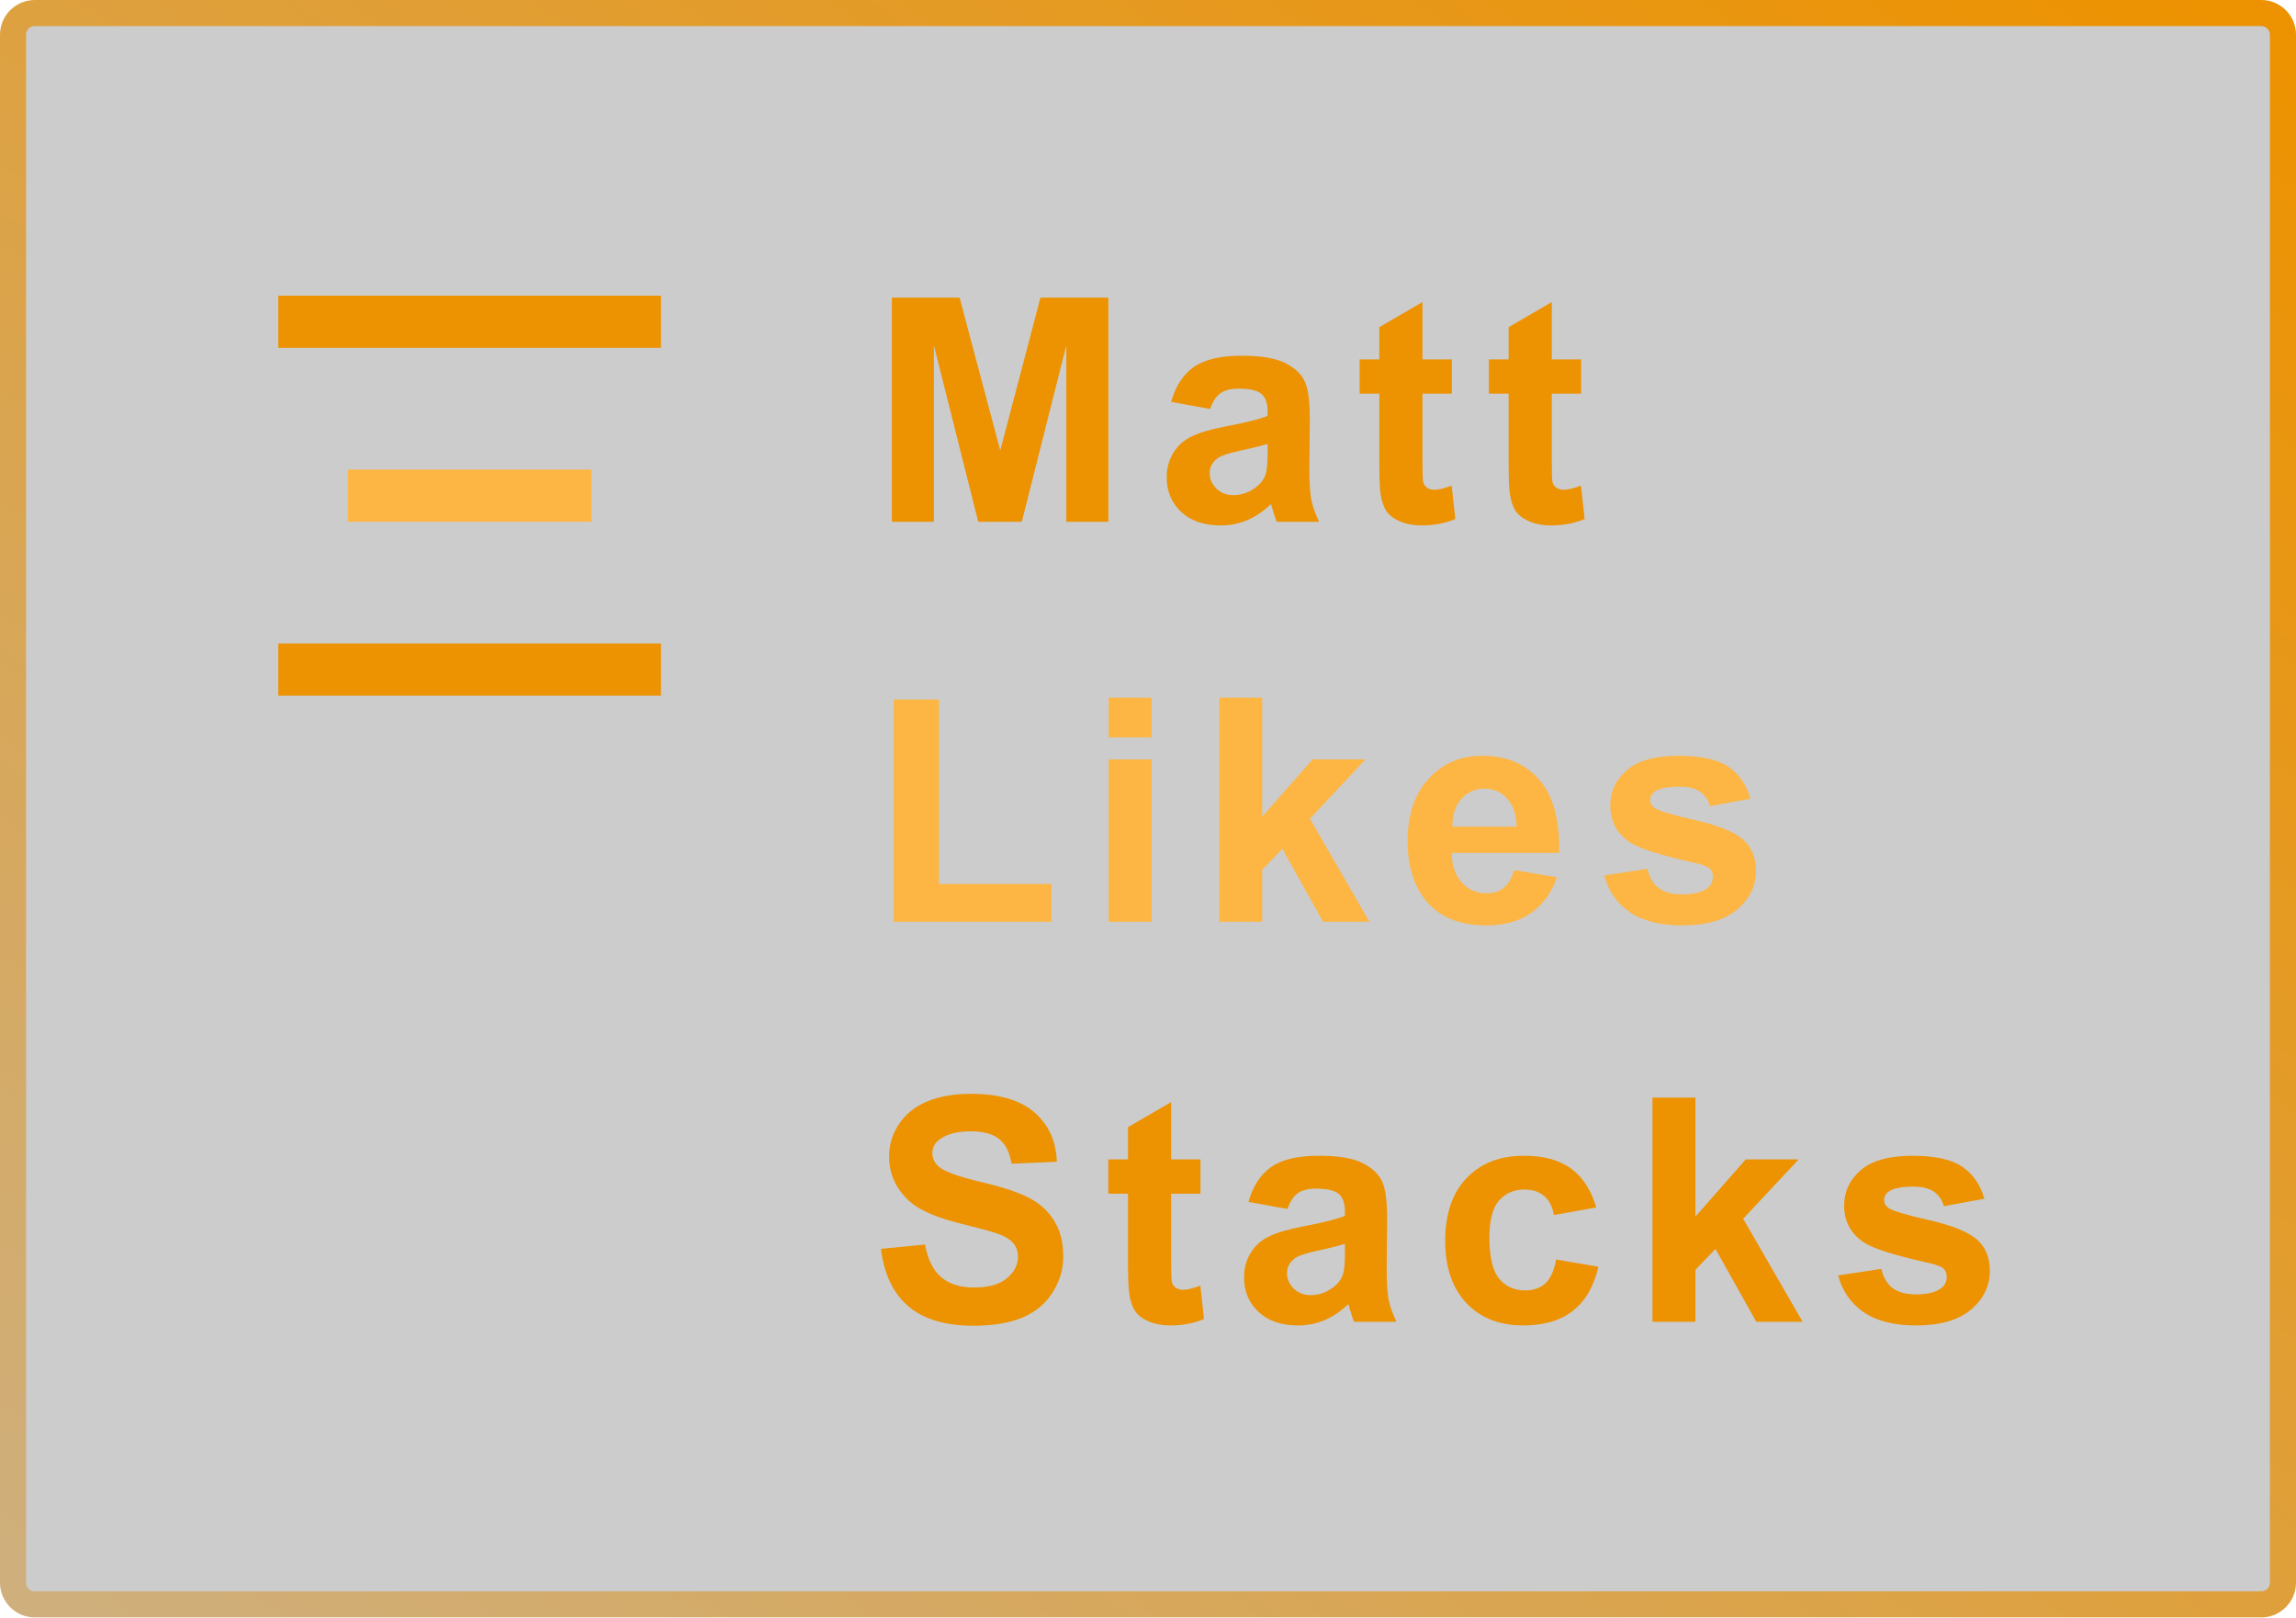
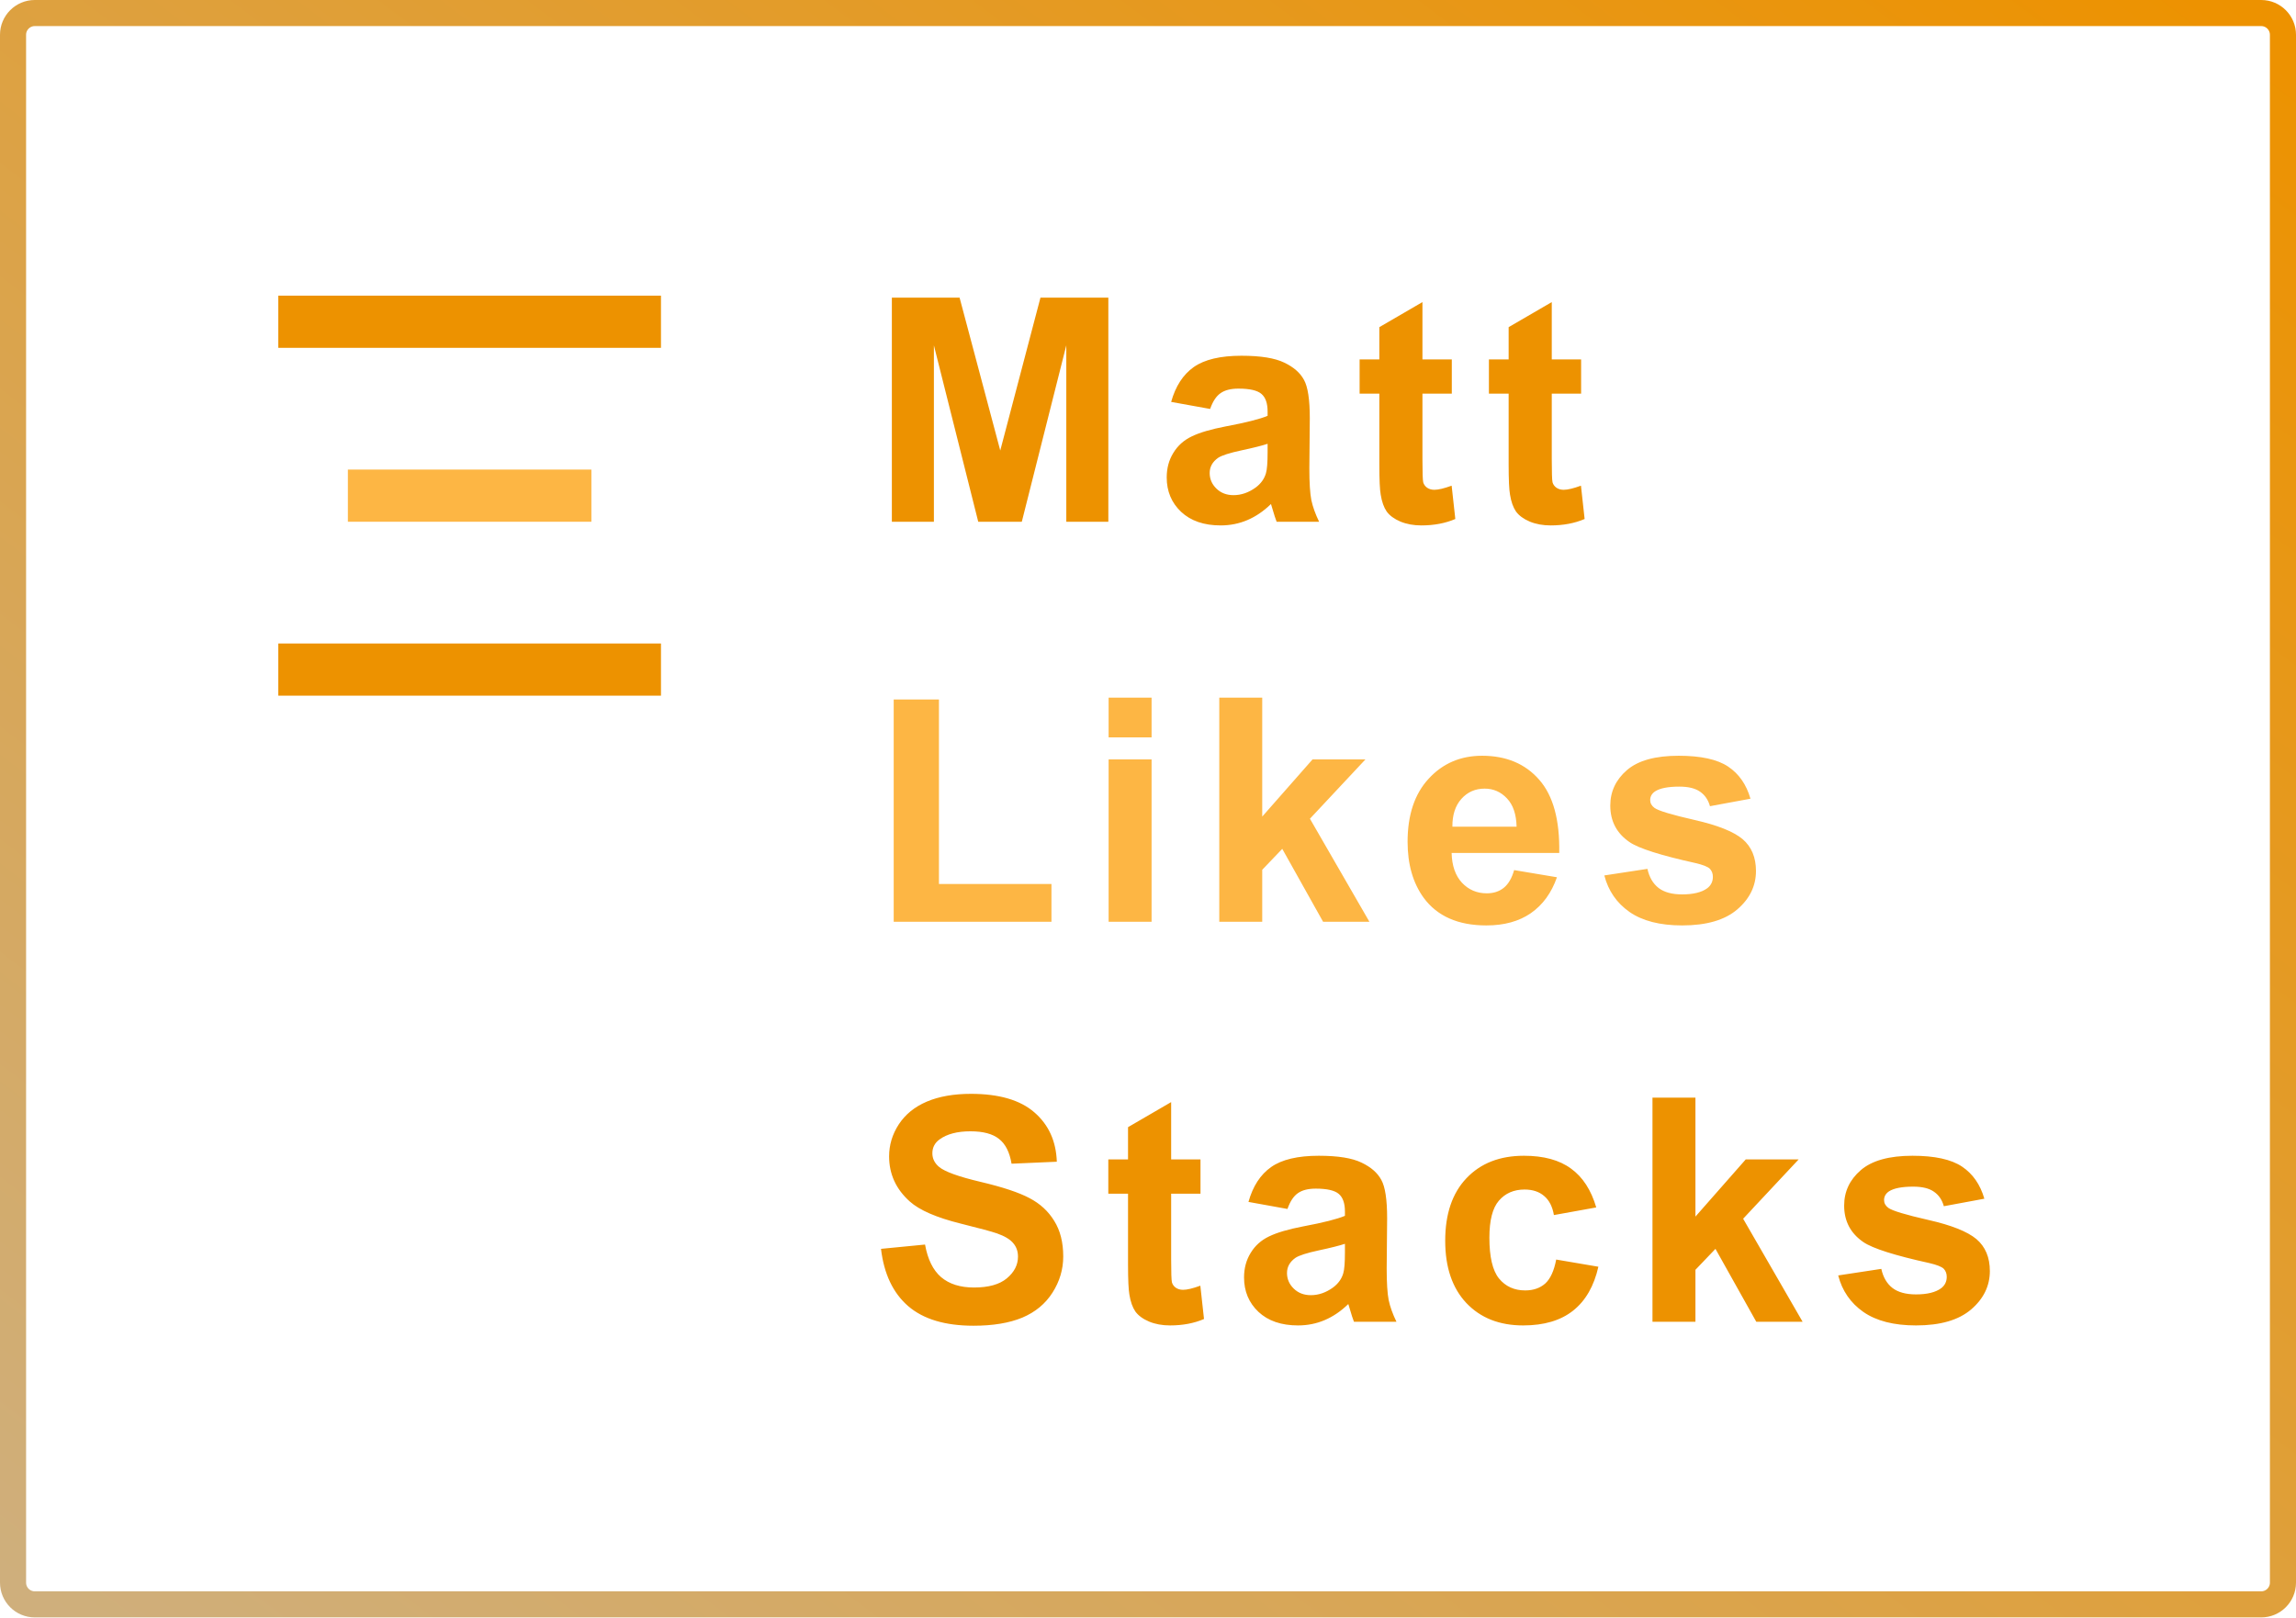
<svg xmlns="http://www.w3.org/2000/svg" width="132" height="93" viewBox="0 0 132 93" fill="none">
-   <rect x="0.75" y="0.75" width="130.5" height="91.5" rx="1.25" fill="black" fill-opacity="0.2" stroke="url(#paint0_linear_195_130)" stroke-width="1.5" />
  <path d="M51.274 30V17.115H55.168L57.506 25.904L59.817 17.115H63.72V30H61.303V19.857L58.745 30H56.24L53.691 19.857V30H51.274ZM69.572 23.514L67.331 23.109C67.583 22.207 68.016 21.539 68.631 21.105C69.247 20.672 70.161 20.455 71.374 20.455C72.475 20.455 73.296 20.587 73.835 20.851C74.374 21.108 74.751 21.439 74.968 21.844C75.191 22.242 75.302 22.977 75.302 24.05L75.276 26.933C75.276 27.753 75.314 28.359 75.39 28.752C75.472 29.139 75.622 29.555 75.838 30H73.395C73.331 29.836 73.251 29.593 73.158 29.27C73.117 29.124 73.088 29.027 73.07 28.98C72.648 29.391 72.197 29.698 71.716 29.903C71.236 30.108 70.723 30.211 70.178 30.211C69.217 30.211 68.459 29.95 67.902 29.429C67.351 28.907 67.076 28.248 67.076 27.451C67.076 26.924 67.202 26.455 67.454 26.045C67.706 25.629 68.057 25.312 68.508 25.096C68.965 24.873 69.622 24.68 70.477 24.516C71.631 24.299 72.431 24.097 72.876 23.909V23.663C72.876 23.189 72.759 22.852 72.525 22.652C72.291 22.447 71.848 22.345 71.198 22.345C70.758 22.345 70.416 22.433 70.169 22.608C69.923 22.778 69.724 23.08 69.572 23.514ZM72.876 25.518C72.56 25.623 72.059 25.749 71.374 25.895C70.688 26.042 70.24 26.186 70.029 26.326C69.707 26.555 69.546 26.845 69.546 27.196C69.546 27.542 69.674 27.841 69.932 28.093C70.19 28.345 70.518 28.471 70.917 28.471C71.362 28.471 71.787 28.324 72.191 28.031C72.49 27.809 72.686 27.536 72.78 27.214C72.844 27.003 72.876 26.602 72.876 26.01V25.518ZM83.466 20.666V22.635H81.778V26.396C81.778 27.158 81.793 27.604 81.822 27.732C81.858 27.855 81.931 27.958 82.042 28.04C82.159 28.122 82.3 28.163 82.464 28.163C82.692 28.163 83.024 28.084 83.457 27.926L83.668 29.842C83.094 30.088 82.444 30.211 81.717 30.211C81.272 30.211 80.87 30.138 80.513 29.991C80.155 29.839 79.892 29.645 79.722 29.411C79.558 29.171 79.444 28.849 79.379 28.444C79.326 28.157 79.3 27.577 79.3 26.704V22.635H78.166V20.666H79.3V18.811L81.778 17.37V20.666H83.466ZM90.9 20.666V22.635H89.213V26.396C89.213 27.158 89.227 27.604 89.257 27.732C89.292 27.855 89.365 27.958 89.476 28.04C89.593 28.122 89.734 28.163 89.898 28.163C90.127 28.163 90.458 28.084 90.891 27.926L91.102 29.842C90.528 30.088 89.878 30.211 89.151 30.211C88.706 30.211 88.304 30.138 87.947 29.991C87.59 29.839 87.326 29.645 87.156 29.411C86.992 29.171 86.878 28.849 86.813 28.444C86.76 28.157 86.734 27.577 86.734 26.704V22.635H85.6V20.666H86.734V18.811L89.213 17.37V20.666H90.9ZM50.65 71.808L53.182 71.561C53.334 72.411 53.642 73.035 54.105 73.434C54.573 73.832 55.203 74.031 55.994 74.031C56.832 74.031 57.462 73.856 57.884 73.504C58.312 73.147 58.525 72.731 58.525 72.256C58.525 71.951 58.435 71.693 58.253 71.482C58.077 71.266 57.767 71.078 57.321 70.92C57.017 70.814 56.322 70.627 55.238 70.357C53.844 70.012 52.865 69.587 52.303 69.083C51.512 68.374 51.116 67.51 51.116 66.49C51.116 65.834 51.301 65.222 51.67 64.653C52.045 64.079 52.581 63.643 53.278 63.344C53.981 63.045 54.828 62.895 55.818 62.895C57.435 62.895 58.651 63.25 59.466 63.959C60.286 64.668 60.717 65.614 60.758 66.798L58.156 66.912C58.045 66.25 57.805 65.775 57.435 65.488C57.072 65.195 56.524 65.049 55.792 65.049C55.036 65.049 54.444 65.204 54.017 65.515C53.741 65.714 53.603 65.981 53.603 66.314C53.603 66.619 53.732 66.88 53.99 67.097C54.318 67.372 55.115 67.659 56.381 67.958C57.647 68.257 58.581 68.567 59.185 68.89C59.794 69.206 60.269 69.643 60.608 70.199C60.954 70.75 61.127 71.433 61.127 72.247C61.127 72.985 60.922 73.677 60.512 74.321C60.102 74.966 59.522 75.446 58.772 75.763C58.022 76.073 57.087 76.228 55.968 76.228C54.339 76.228 53.088 75.853 52.215 75.103C51.342 74.348 50.82 73.249 50.65 71.808ZM69.018 66.666V68.635H67.331V72.397C67.331 73.158 67.345 73.603 67.375 73.732C67.41 73.856 67.483 73.958 67.594 74.04C67.712 74.122 67.852 74.163 68.016 74.163C68.245 74.163 68.576 74.084 69.009 73.926L69.22 75.842C68.646 76.088 67.996 76.211 67.269 76.211C66.824 76.211 66.422 76.138 66.065 75.991C65.708 75.839 65.444 75.645 65.274 75.411C65.11 75.171 64.996 74.849 64.931 74.444C64.879 74.157 64.852 73.577 64.852 72.704V68.635H63.718V66.666H64.852V64.811L67.331 63.37V66.666H69.018ZM74.018 69.514L71.776 69.109C72.028 68.207 72.462 67.539 73.077 67.106C73.692 66.672 74.607 66.455 75.82 66.455C76.921 66.455 77.741 66.587 78.28 66.851C78.82 67.108 79.197 67.439 79.414 67.844C79.637 68.242 79.748 68.978 79.748 70.05L79.722 72.933C79.722 73.753 79.76 74.359 79.836 74.752C79.918 75.139 80.067 75.555 80.284 76H77.841C77.776 75.836 77.697 75.593 77.604 75.27C77.563 75.124 77.533 75.027 77.516 74.981C77.094 75.391 76.643 75.698 76.162 75.903C75.682 76.108 75.169 76.211 74.624 76.211C73.663 76.211 72.904 75.95 72.348 75.429C71.797 74.907 71.522 74.248 71.522 73.451C71.522 72.924 71.648 72.455 71.9 72.045C72.151 71.629 72.503 71.312 72.954 71.096C73.411 70.873 74.067 70.68 74.923 70.516C76.077 70.299 76.877 70.097 77.322 69.909V69.663C77.322 69.189 77.205 68.852 76.971 68.652C76.736 68.447 76.294 68.345 75.644 68.345C75.204 68.345 74.861 68.433 74.615 68.608C74.369 68.778 74.17 69.08 74.018 69.514ZM77.322 71.518C77.006 71.623 76.505 71.749 75.82 71.895C75.134 72.042 74.686 72.186 74.475 72.326C74.153 72.555 73.991 72.845 73.991 73.196C73.991 73.542 74.12 73.841 74.378 74.093C74.636 74.345 74.964 74.471 75.362 74.471C75.808 74.471 76.233 74.324 76.637 74.031C76.936 73.809 77.132 73.536 77.226 73.214C77.29 73.003 77.322 72.602 77.322 72.01V71.518ZM91.77 69.426L89.336 69.865C89.254 69.379 89.066 69.013 88.773 68.767C88.486 68.52 88.111 68.397 87.648 68.397C87.033 68.397 86.541 68.611 86.172 69.039C85.808 69.461 85.627 70.17 85.627 71.166C85.627 72.273 85.811 73.056 86.18 73.513C86.555 73.97 87.056 74.198 87.683 74.198C88.152 74.198 88.536 74.066 88.835 73.803C89.133 73.533 89.344 73.073 89.468 72.423L91.893 72.836C91.641 73.949 91.158 74.79 90.443 75.358C89.728 75.927 88.77 76.211 87.569 76.211C86.204 76.211 85.114 75.78 84.299 74.919C83.491 74.058 83.087 72.865 83.087 71.342C83.087 69.801 83.494 68.603 84.308 67.747C85.123 66.886 86.224 66.455 87.613 66.455C88.75 66.455 89.652 66.701 90.32 67.193C90.994 67.68 91.477 68.424 91.77 69.426ZM95.003 76V63.115H97.473V69.953L100.364 66.666H103.406L100.215 70.076L103.634 76H100.971L98.624 71.808L97.473 73.012V76H95.003ZM105.68 73.337L108.159 72.959C108.264 73.439 108.478 73.806 108.801 74.058C109.123 74.304 109.574 74.427 110.154 74.427C110.793 74.427 111.273 74.31 111.596 74.075C111.812 73.911 111.921 73.691 111.921 73.416C111.921 73.228 111.862 73.073 111.745 72.95C111.622 72.833 111.346 72.725 110.919 72.625C108.927 72.186 107.664 71.784 107.131 71.421C106.392 70.917 106.023 70.217 106.023 69.32C106.023 68.512 106.343 67.832 106.981 67.281C107.62 66.731 108.61 66.455 109.952 66.455C111.229 66.455 112.179 66.663 112.8 67.079C113.421 67.495 113.848 68.11 114.083 68.925L111.754 69.356C111.654 68.992 111.464 68.714 111.182 68.52C110.907 68.327 110.512 68.231 109.996 68.231C109.346 68.231 108.88 68.321 108.598 68.503C108.411 68.632 108.317 68.799 108.317 69.004C108.317 69.18 108.399 69.329 108.563 69.452C108.786 69.616 109.554 69.848 110.866 70.147C112.184 70.445 113.104 70.811 113.626 71.245C114.141 71.685 114.399 72.297 114.399 73.082C114.399 73.938 114.042 74.673 113.327 75.288C112.612 75.903 111.554 76.211 110.154 76.211C108.883 76.211 107.875 75.953 107.131 75.438C106.392 74.922 105.909 74.222 105.68 73.337Z" fill="#ED9200" />
  <path d="M51.38 53V40.221H53.981V50.829H60.45V53H51.38ZM63.736 42.4V40.115H66.206V42.4H63.736ZM63.736 53V43.666H66.206V53H63.736ZM70.098 53V40.115H72.567V46.953L75.459 43.666H78.5L75.31 47.076L78.729 53H76.066L73.719 48.808L72.567 50.012V53H70.098ZM87.05 50.029L89.511 50.442C89.195 51.345 88.694 52.033 88.008 52.508C87.329 52.977 86.476 53.211 85.451 53.211C83.828 53.211 82.627 52.681 81.847 51.62C81.232 50.77 80.924 49.698 80.924 48.403C80.924 46.856 81.329 45.647 82.137 44.773C82.946 43.895 83.968 43.455 85.205 43.455C86.593 43.455 87.689 43.915 88.492 44.835C89.295 45.749 89.678 47.152 89.643 49.045H83.456C83.473 49.777 83.672 50.349 84.053 50.759C84.434 51.163 84.909 51.365 85.477 51.365C85.864 51.365 86.189 51.26 86.453 51.049C86.716 50.838 86.916 50.498 87.05 50.029ZM87.191 47.533C87.174 46.818 86.989 46.276 86.637 45.907C86.286 45.532 85.858 45.345 85.354 45.345C84.815 45.345 84.37 45.541 84.018 45.934C83.667 46.326 83.494 46.859 83.5 47.533H87.191ZM92.235 50.337L94.713 49.959C94.819 50.44 95.032 50.806 95.355 51.058C95.677 51.304 96.128 51.427 96.708 51.427C97.347 51.427 97.827 51.31 98.15 51.075C98.366 50.911 98.475 50.691 98.475 50.416C98.475 50.228 98.416 50.073 98.299 49.95C98.176 49.833 97.901 49.725 97.473 49.625C95.481 49.185 94.218 48.784 93.685 48.421C92.947 47.917 92.577 47.217 92.577 46.32C92.577 45.512 92.897 44.832 93.535 44.281C94.174 43.73 95.164 43.455 96.506 43.455C97.783 43.455 98.733 43.663 99.354 44.079C99.975 44.495 100.403 45.11 100.637 45.925L98.308 46.355C98.208 45.992 98.018 45.714 97.737 45.52C97.461 45.327 97.066 45.23 96.55 45.23C95.9 45.23 95.434 45.321 95.153 45.503C94.965 45.632 94.871 45.799 94.871 46.004C94.871 46.18 94.953 46.329 95.117 46.452C95.34 46.616 96.108 46.848 97.42 47.147C98.739 47.445 99.658 47.812 100.18 48.245C100.696 48.685 100.953 49.297 100.953 50.082C100.953 50.938 100.596 51.673 99.881 52.288C99.166 52.903 98.109 53.211 96.708 53.211C95.437 53.211 94.429 52.953 93.685 52.438C92.947 51.922 92.463 51.222 92.235 50.337Z" fill="#FDB644" />
  <rect x="16" y="17" width="22" height="3" fill="#ED9200" />
  <rect x="20" y="27" width="14" height="3" fill="#FDB644" />
  <rect x="16" y="37" width="22" height="3" fill="#ED9200" />
+   <path d="M2 0.75H130C130.69 0.75 131.25 1.31 131.25 2V91C131.25 91.69 130.69 92.25 130 92.25H2C1.31 92.25 0.75 91.69 0.75 91V2C0.75 1.31 1.31 0.75 2 0.75Z" stroke-width="1.5" stroke="url(#paint0_linear_194_130)" />
  <defs>
-     <linearGradient id="paint0_linear_195_130" x1="128.448" y1="2.78372e-06" x2="38.059" y2="119.172" gradientUnits="userSpaceOnUse">
+     <linearGradient id="paint0_linear_194_130" x1="128.448" y1="2.78372e-06" x2="38.059" y2="119.172" gradientUnits="userSpaceOnUse">
      <stop stop-color="#ED9200" />
      <stop offset="1" stop-color="#CFAF7C" />
    </linearGradient>
  </defs>
</svg>
